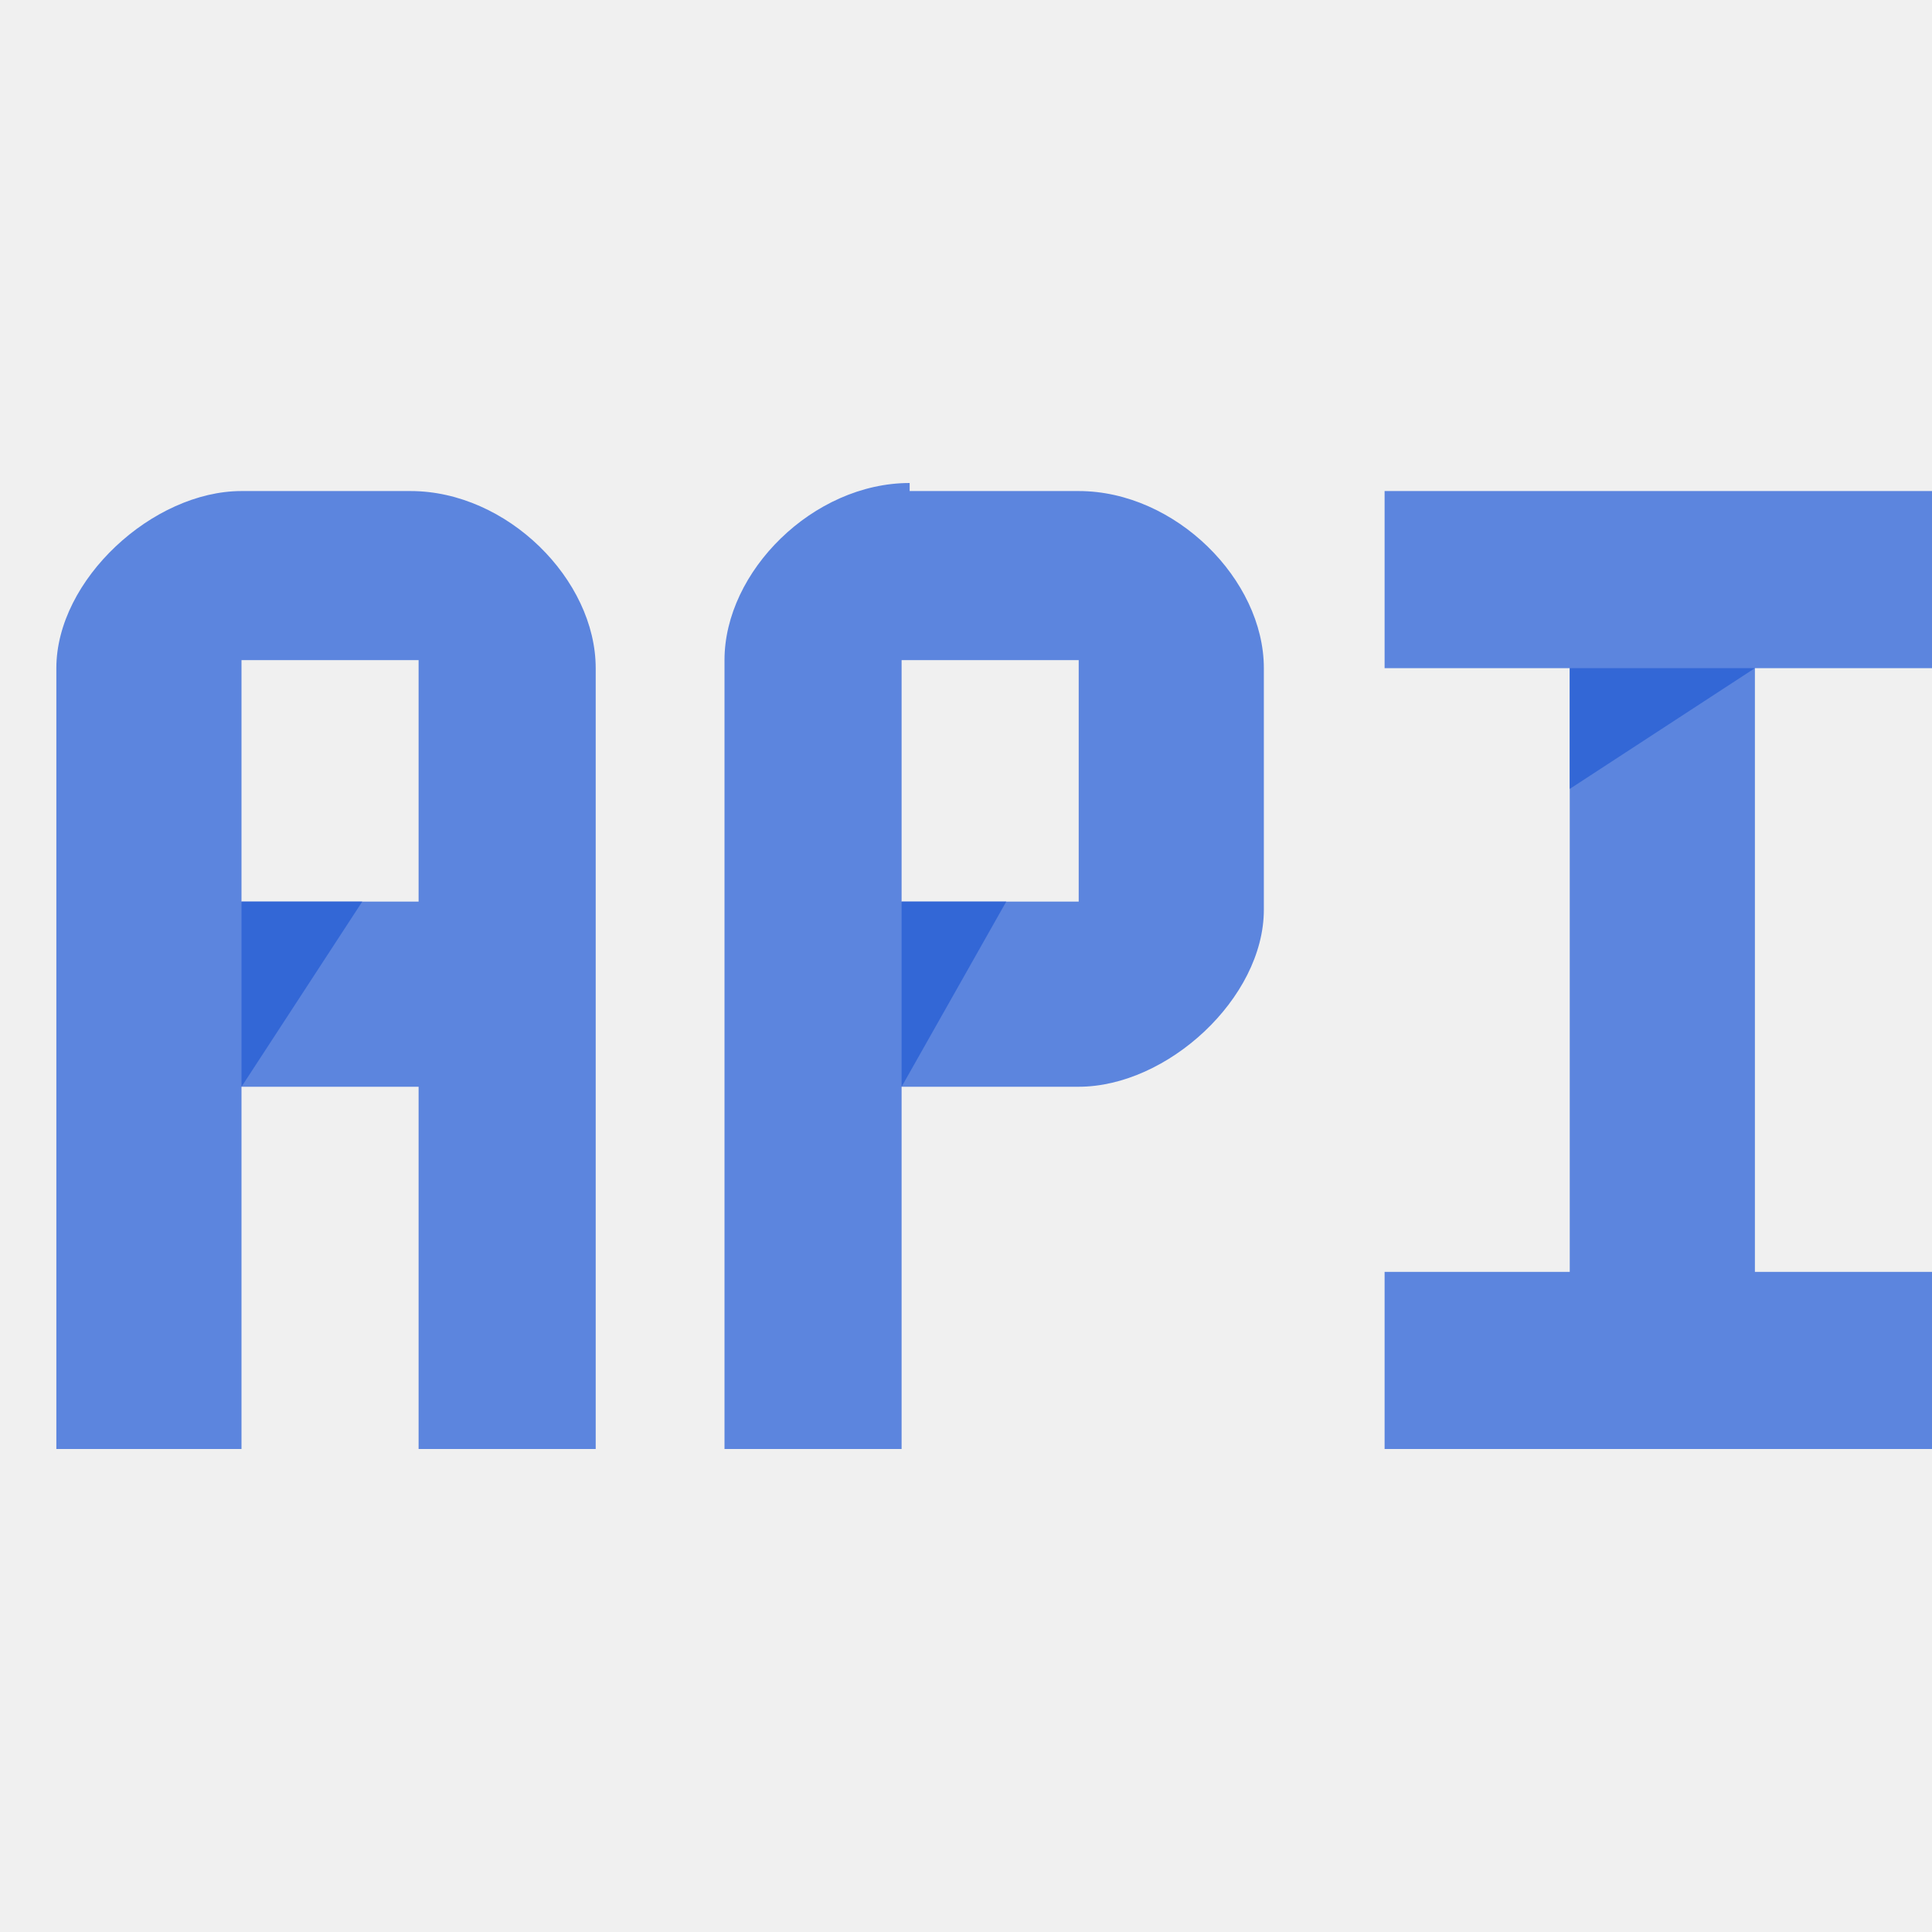
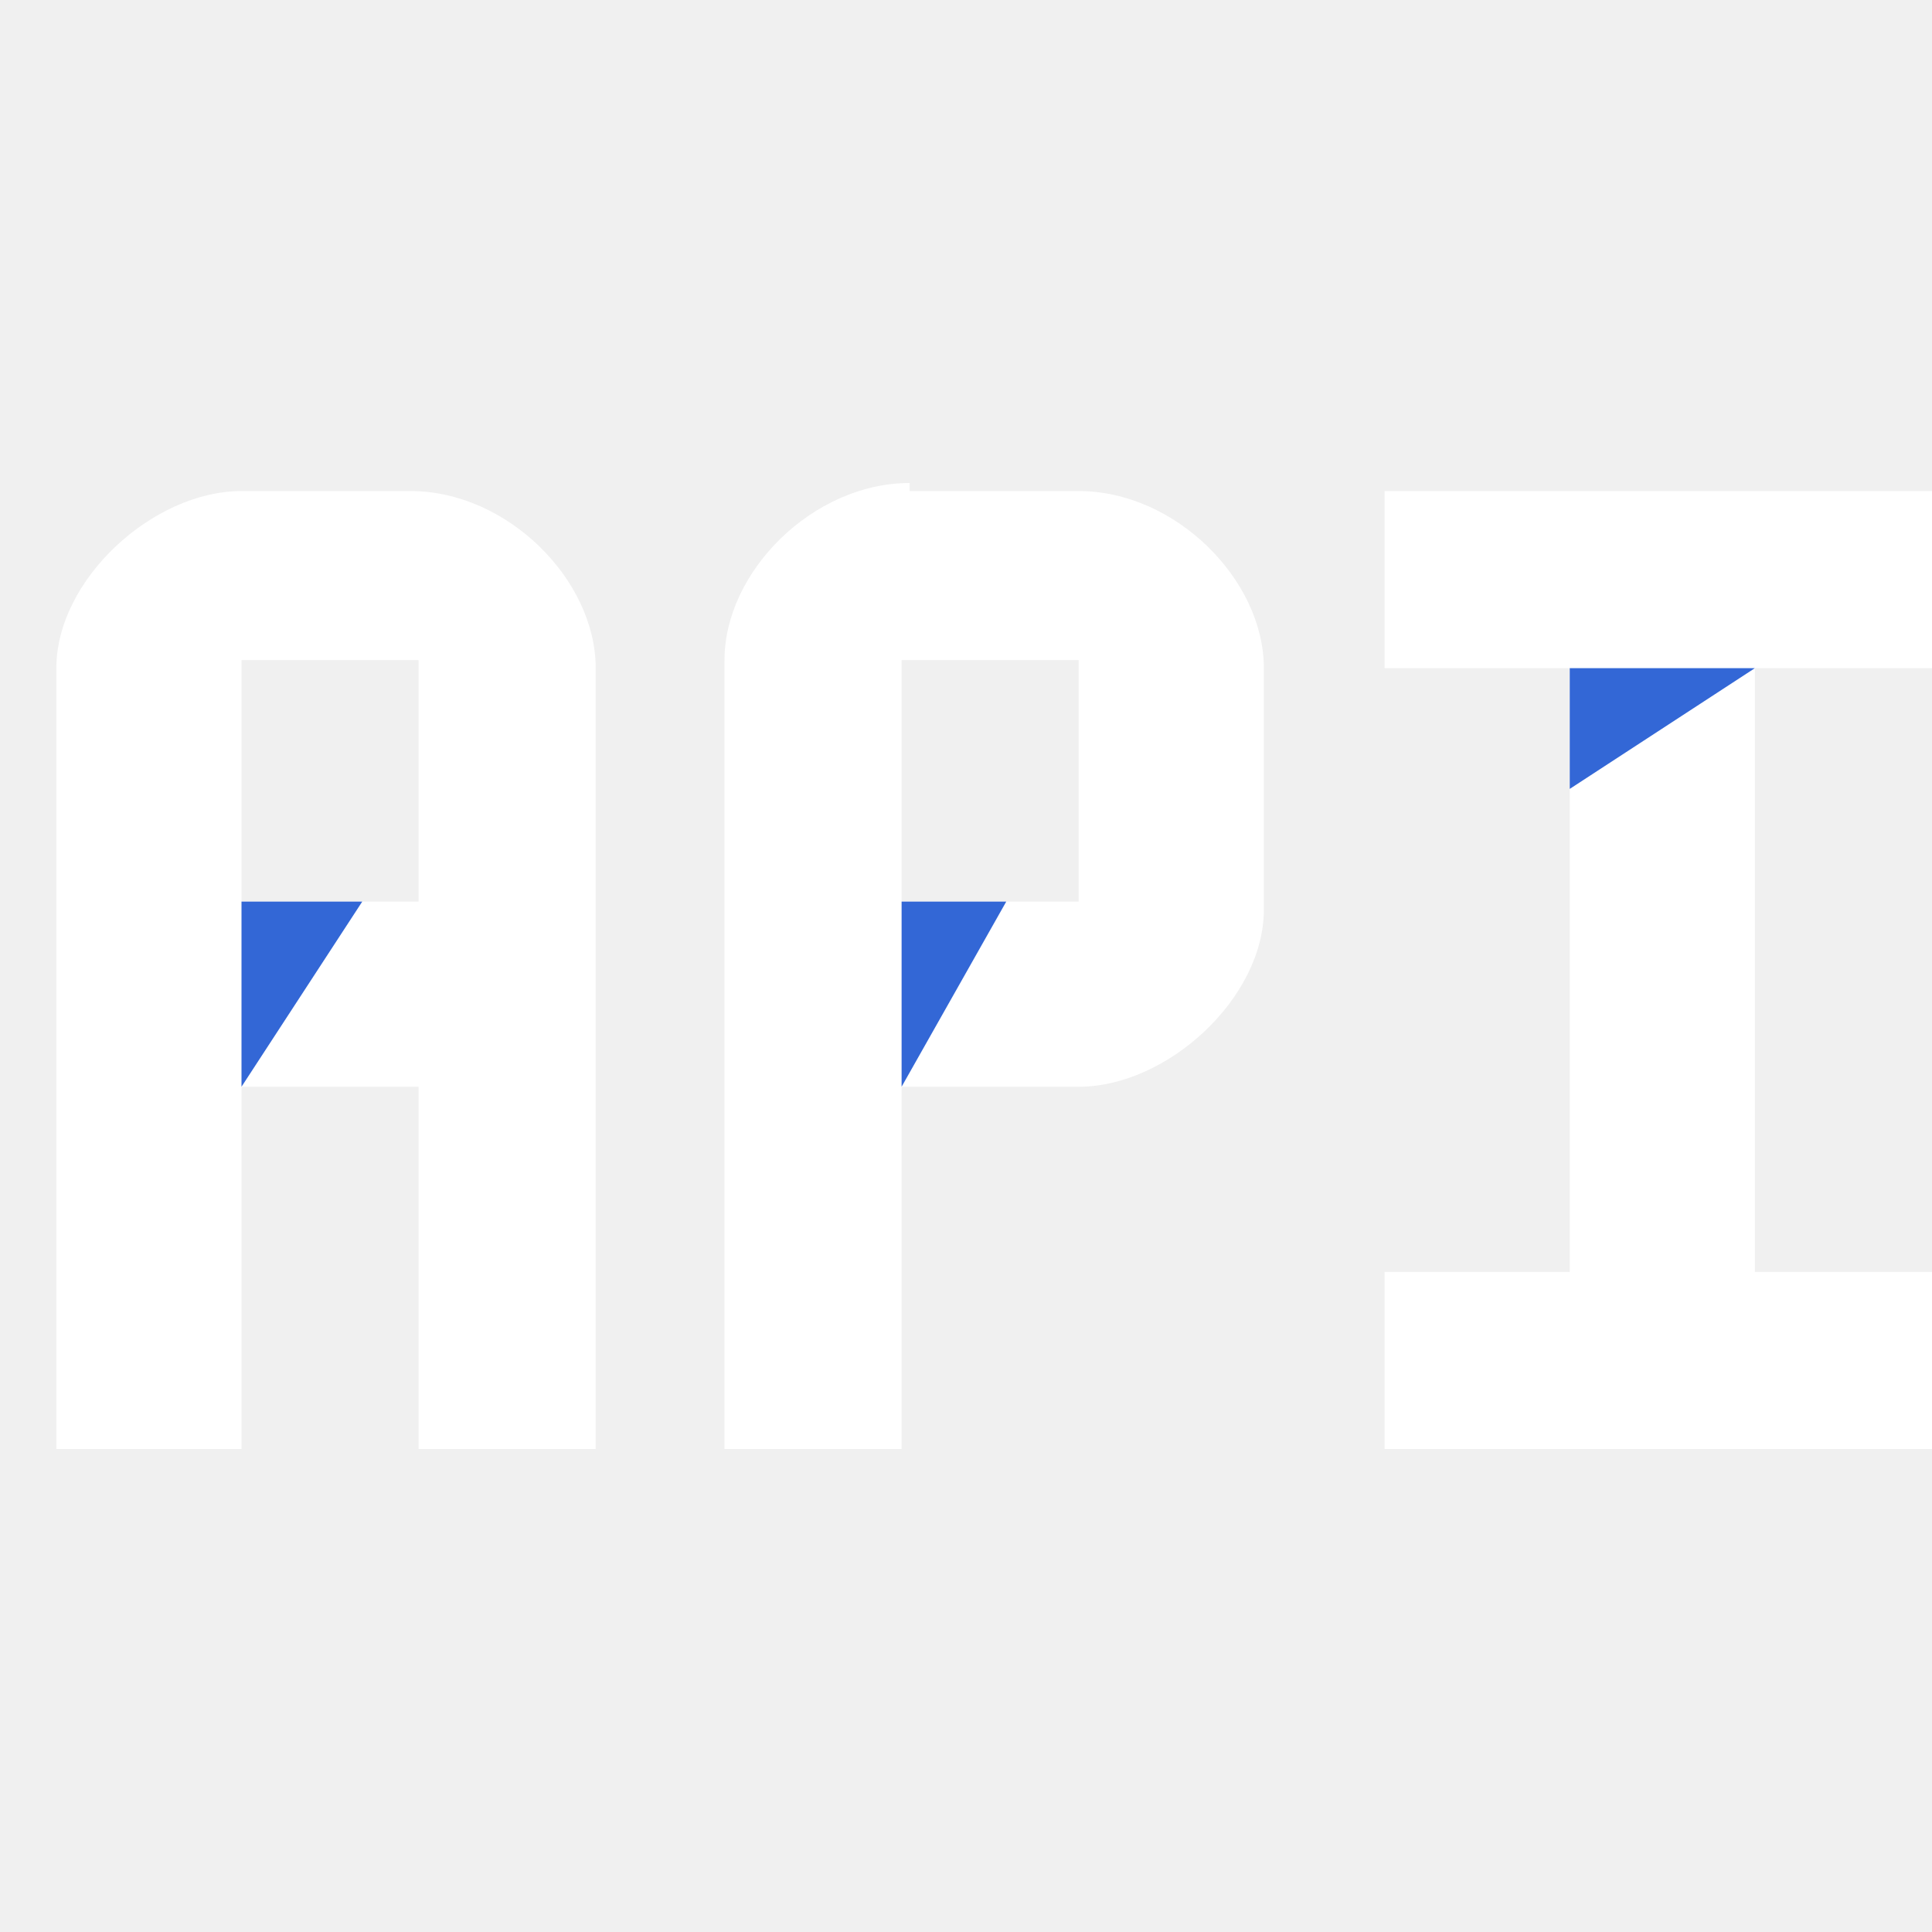
<svg xmlns="http://www.w3.org/2000/svg" baseProfile="tiny" width="24" height="24" overflow="visible" xml:space="preserve">
  <path fill="none" d="M0 0h24v24H0z" />
  <g fill-rule="evenodd">
-     <path fill="#5C85DE" d="M3 6.1C1.9 6.1.7 7.2.7 8.3V18H3v-4.5h2.2V18h2.2V8.3c0-1.1-1.1-2.2-2.3-2.2H3zm0 5.1v-3h2.2v3H3zM11.3 6C10.1 6 9 7.1 9 8.2V18h2.2v-4.5h2.2c1.1 0 2.3-1.1 2.3-2.2v-3c0-1.1-1.1-2.2-2.3-2.2h-2.1V6zm-.1 5.2v-3h2.2v3h-2.2zM19.5 8.3v7.5h-2.3V18H24v-2.2h-2.2V8.3H24V6.1h-6.8v2.2z" />
+     <path fill="#fff" d="M3 6.1C1.9 6.1.7 7.2.7 8.3V18H3v-4.5h2.2V18h2.2V8.3c0-1.1-1.1-2.2-2.3-2.2H3zm0 5.1v-3h2.2v3H3zM11.3 6C10.1 6 9 7.1 9 8.2V18h2.2v-4.5h2.2c1.1 0 2.3-1.1 2.3-2.2v-3c0-1.1-1.1-2.2-2.3-2.2h-2.1V6zm-.1 5.2v-3h2.2v3h-2.2zM19.5 8.3v7.5h-2.3V18H24v-2.2h-2.2V8.3H24V6.1h-6.8v2.2z" />
    <path fill="#3367D6" d="M3 13.5v-2.3h1.5zM11.2 13.5v-2.3h1.3zM19.5 9.8V8.3h2.3z" />
  </g>
</svg>
